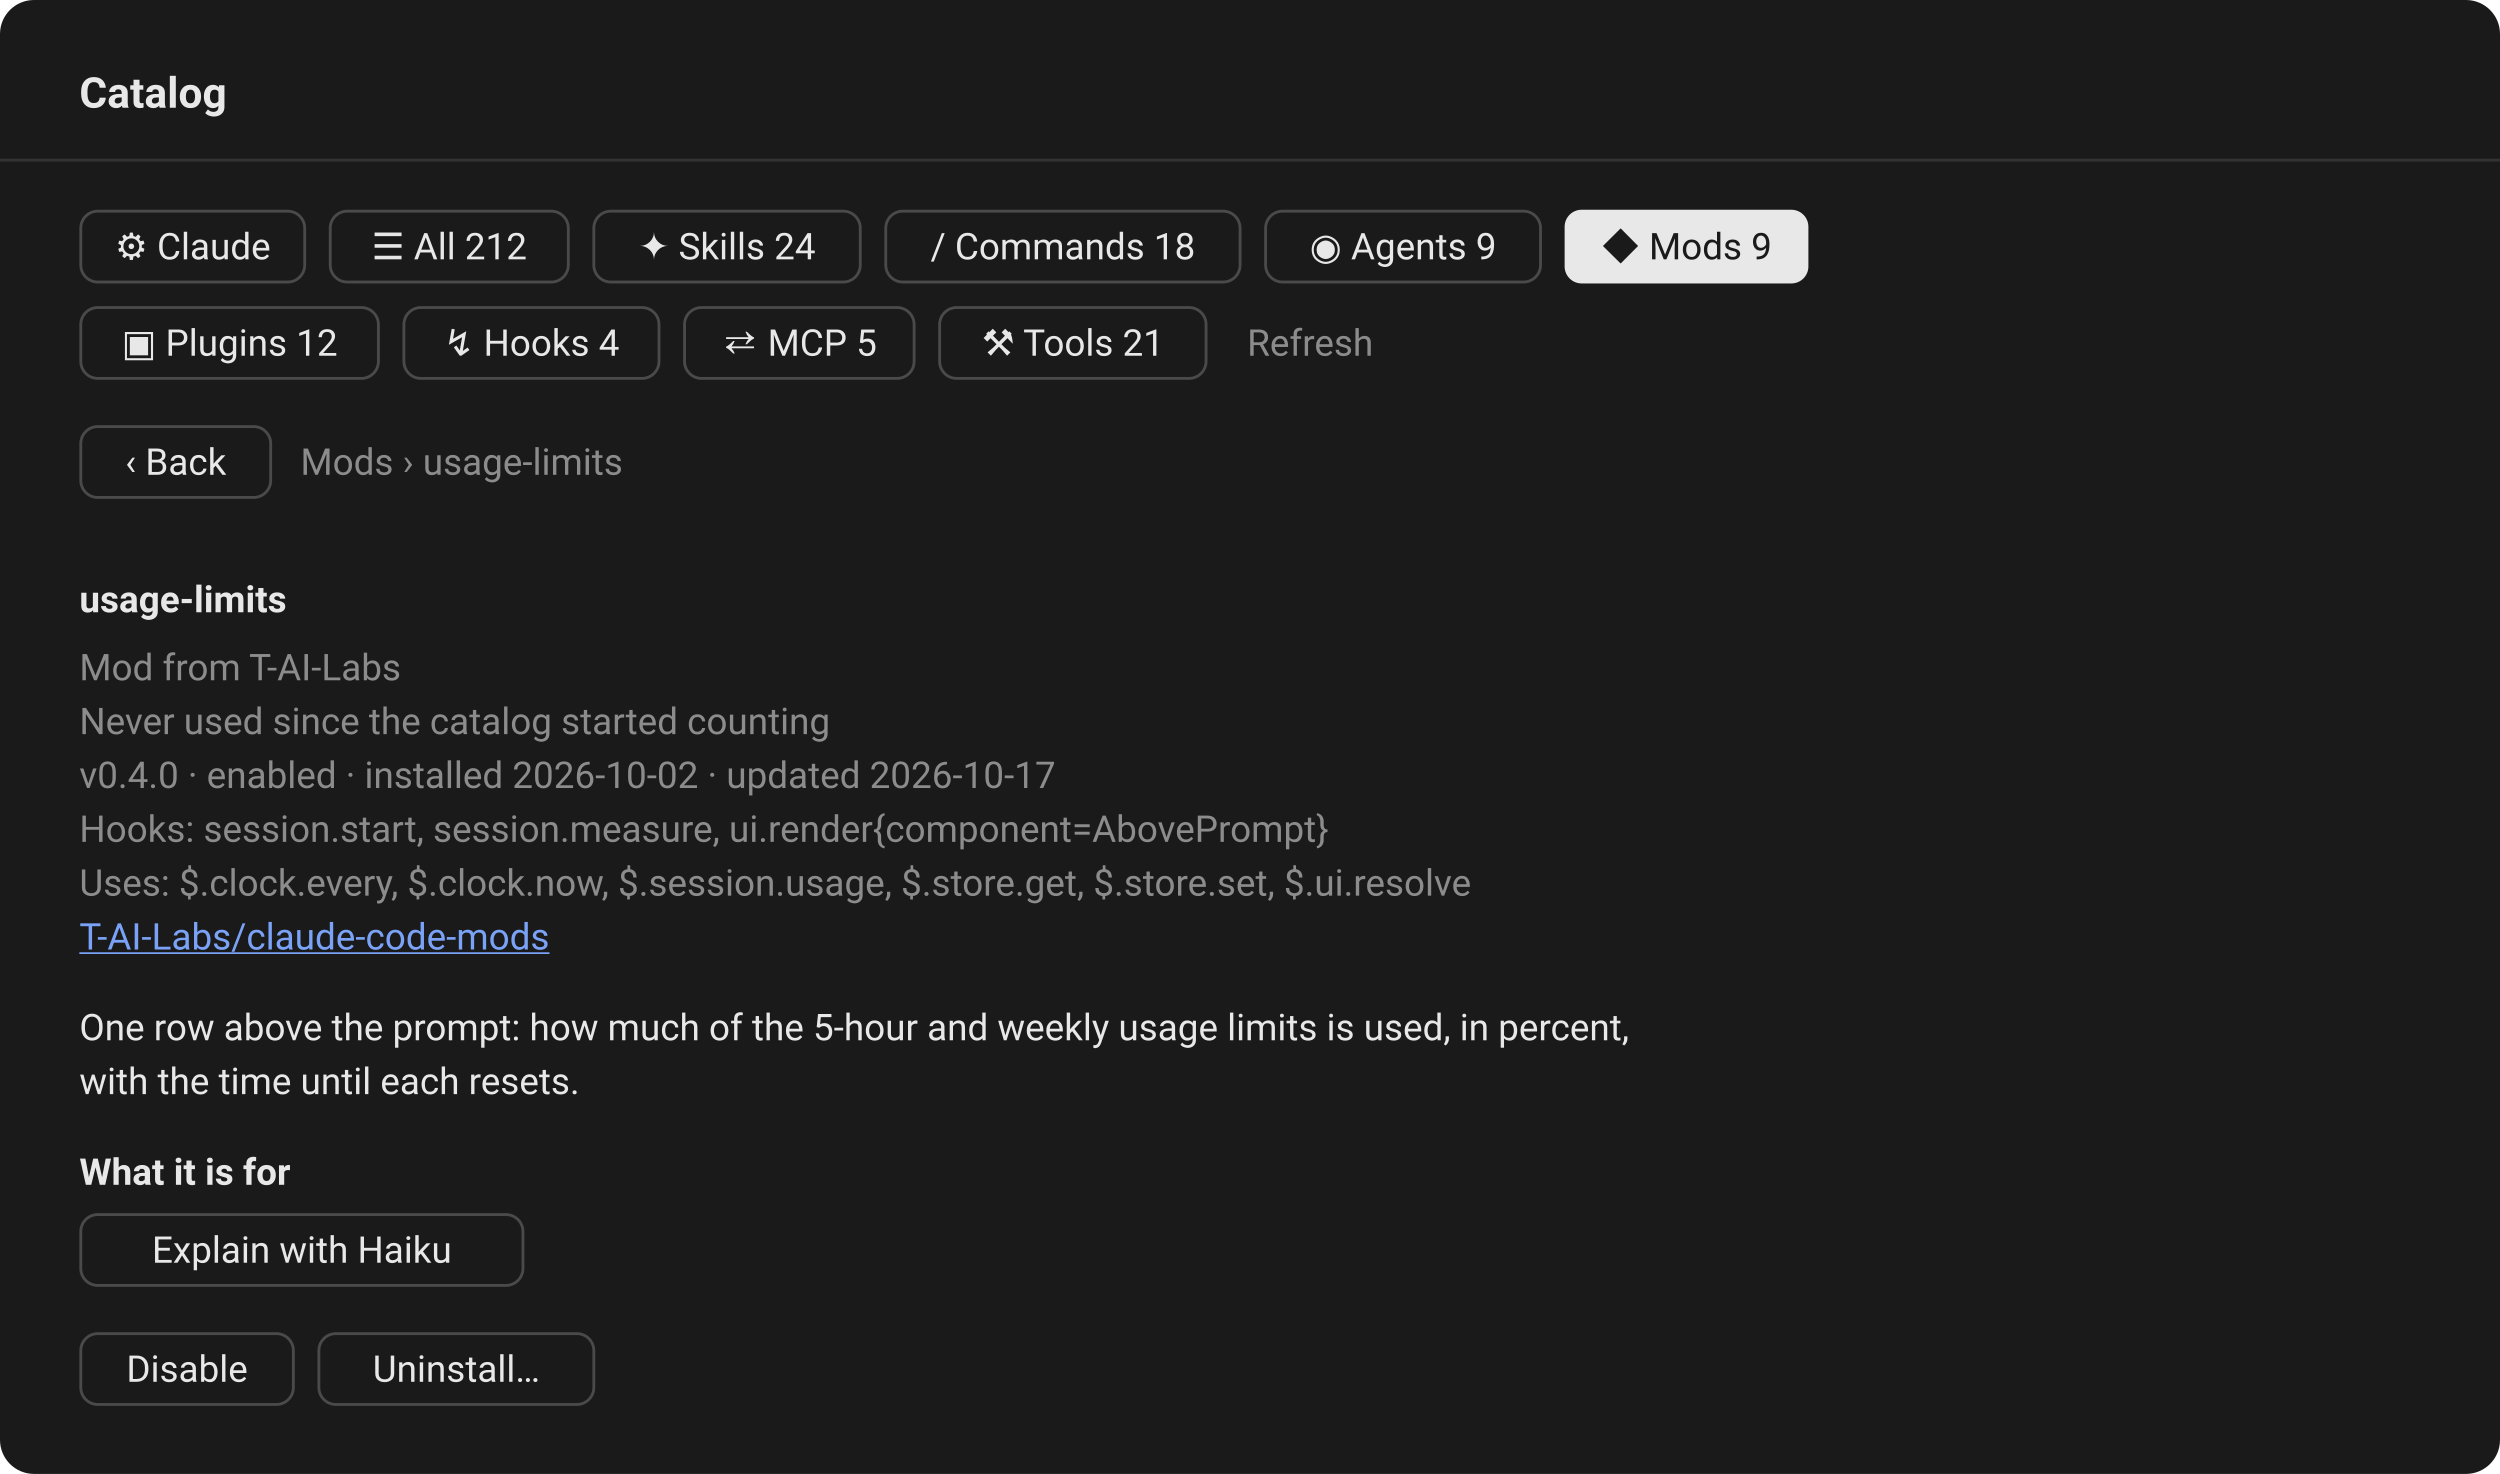
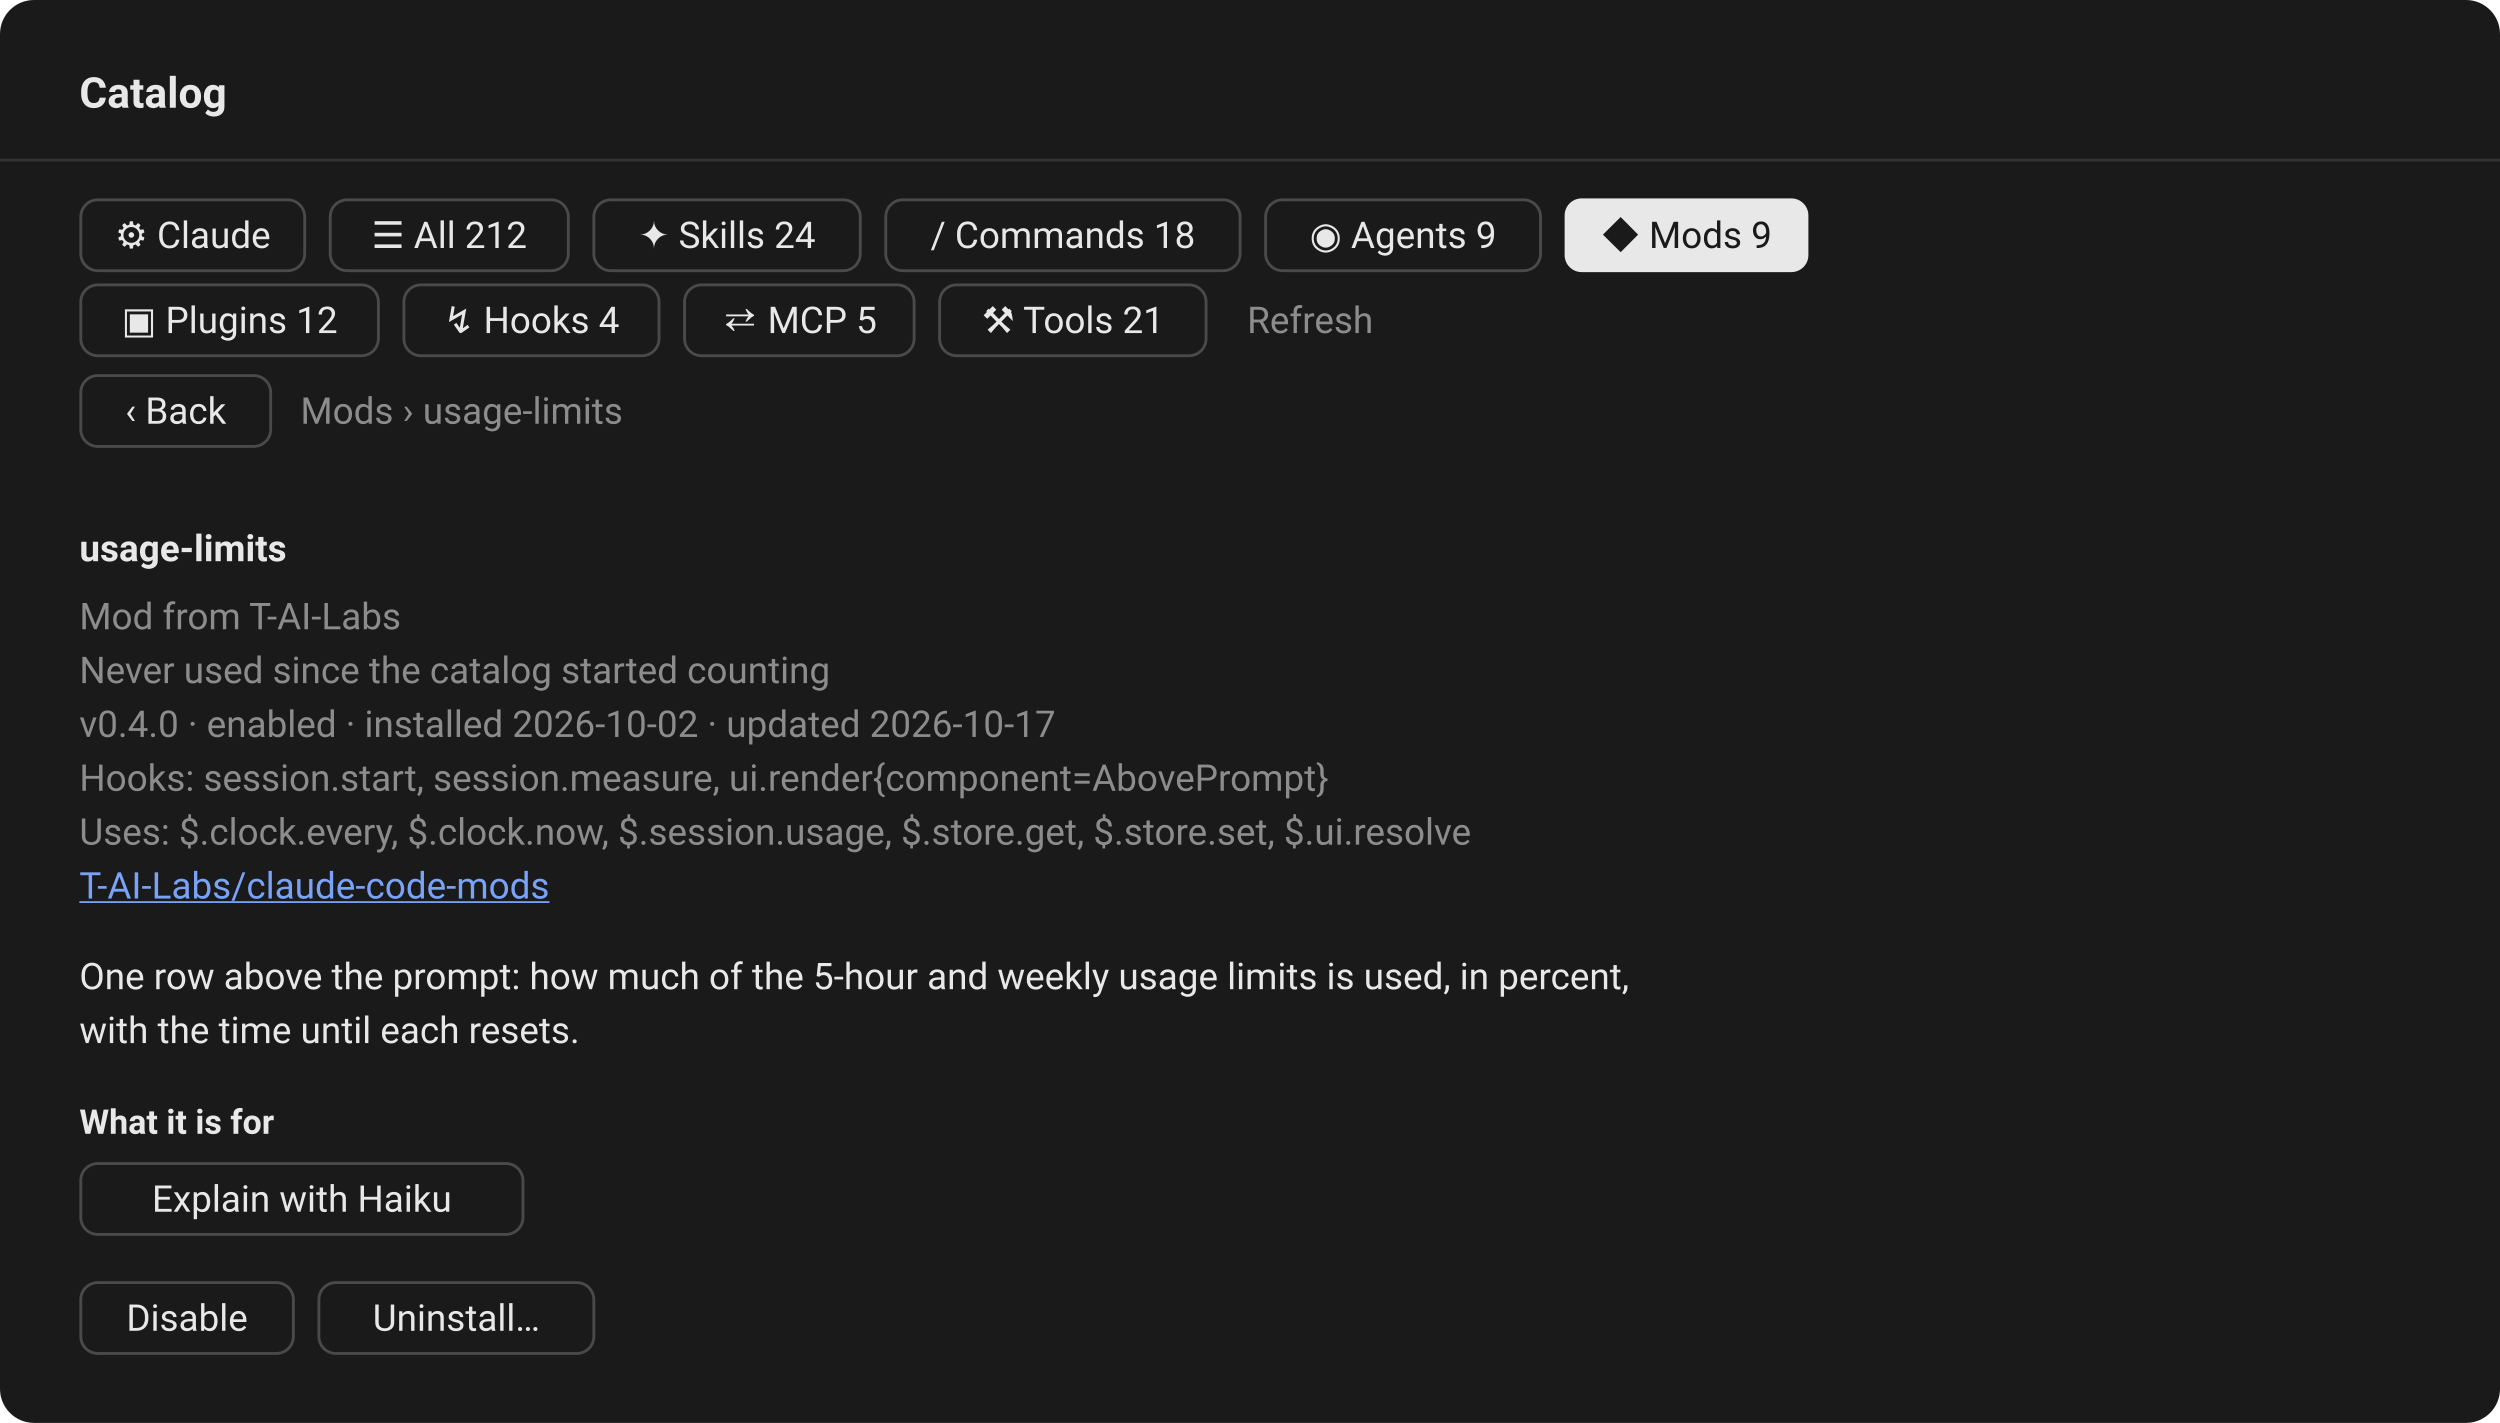
- <svg xmlns="http://www.w3.org/2000/svg" viewBox="0 0 882 520" width="882" height="520" role="img" aria-labelledby="t d">
-   <rect width="882" height="520" rx="12" fill="#1a1a1a" />
+ <svg xmlns="http://www.w3.org/2000/svg" viewBox="0 0 882 502" width="882" height="502" role="img" aria-labelledby="t d">
+   <rect width="882" height="502" rx="12" fill="#1a1a1a" />
  <g font-family="system-ui, -apple-system, 'Segoe UI', Roboto, 'Helvetica Neue', Arial, sans-serif" font-size="13">
    <text x="28" y="38" fill="#e8e8e8" font-weight="600" font-size="15">Catalog</text>
    <line x1="0" y1="56.5" x2="882" y2="56.5" stroke="#333333" />
-     <rect x="28.5" y="74.5" width="79" height="25" rx="6" fill="none" stroke="#4a4a4a" />
-     <text x="68" y="91.5" fill="#e8e8e8" text-anchor="middle">⚙ Claude</text>
-     <rect x="116.5" y="74.5" width="84" height="25" rx="6" fill="none" stroke="#4a4a4a" />
-     <text x="158.5" y="91.5" fill="#e8e8e8" text-anchor="middle">☰ All 212</text>
-     <rect x="209.5" y="74.5" width="94" height="25" rx="6" fill="none" stroke="#4a4a4a" />
-     <text x="256.5" y="91.5" fill="#e8e8e8" text-anchor="middle">✦ Skills 24</text>
-     <rect x="312.5" y="74.5" width="125" height="25" rx="6" fill="none" stroke="#4a4a4a" />
-     <text x="375" y="91.5" fill="#e8e8e8" text-anchor="middle">/ Commands 18</text>
-     <rect x="446.5" y="74.5" width="97" height="25" rx="6" fill="none" stroke="#4a4a4a" />
-     <text x="495" y="91.5" fill="#e8e8e8" text-anchor="middle">◉ Agents 9</text>
-     <rect x="552" y="74" width="86" height="26" rx="6" fill="#e8e8e8" />
-     <text x="595" y="91.5" fill="#1a1a1a" text-anchor="middle">◆ Mods 9</text>
-     <rect x="28.5" y="108.5" width="105" height="25" rx="6" fill="none" stroke="#4a4a4a" />
-     <text x="81" y="125.5" fill="#e8e8e8" text-anchor="middle">▣ Plugins 12</text>
-     <rect x="142.5" y="108.5" width="90" height="25" rx="6" fill="none" stroke="#4a4a4a" />
-     <text x="187.5" y="125.5" fill="#e8e8e8" text-anchor="middle">↯ Hooks 4</text>
-     <rect x="241.5" y="108.5" width="81" height="25" rx="6" fill="none" stroke="#4a4a4a" />
-     <text x="282" y="125.5" fill="#e8e8e8" text-anchor="middle">⇄ MCP 5</text>
-     <rect x="331.5" y="108.5" width="94" height="25" rx="6" fill="none" stroke="#4a4a4a" />
-     <text x="378.5" y="125.5" fill="#e8e8e8" text-anchor="middle">⚒ Tools 21</text>
-     <text x="440" y="125.5" fill="#8c8c8c">Refresh</text>
-     <g transform="translate(0 34)">
+     <rect x="28.5" y="70.5" width="79" height="25" rx="6" fill="none" stroke="#4a4a4a" />
+     <text x="68" y="87.5" fill="#e8e8e8" text-anchor="middle">⚙ Claude</text>
+     <rect x="116.5" y="70.5" width="84" height="25" rx="6" fill="none" stroke="#4a4a4a" />
+     <text x="158.5" y="87.5" fill="#e8e8e8" text-anchor="middle">☰ All 212</text>
+     <rect x="209.5" y="70.5" width="94" height="25" rx="6" fill="none" stroke="#4a4a4a" />
+     <text x="256.5" y="87.5" fill="#e8e8e8" text-anchor="middle">✦ Skills 24</text>
+     <rect x="312.5" y="70.5" width="125" height="25" rx="6" fill="none" stroke="#4a4a4a" />
+     <text x="375" y="87.5" fill="#e8e8e8" text-anchor="middle">/ Commands 18</text>
+     <rect x="446.5" y="70.5" width="97" height="25" rx="6" fill="none" stroke="#4a4a4a" />
+     <text x="495" y="87.5" fill="#e8e8e8" text-anchor="middle">◉ Agents 9</text>
+     <rect x="552" y="70" width="86" height="26" rx="6" fill="#e8e8e8" />
+     <text x="595" y="87.5" fill="#1a1a1a" text-anchor="middle">◆ Mods 9</text>
+     <rect x="28.5" y="100.5" width="105" height="25" rx="6" fill="none" stroke="#4a4a4a" />
+     <text x="81" y="117.5" fill="#e8e8e8" text-anchor="middle">▣ Plugins 12</text>
+     <rect x="142.5" y="100.5" width="90" height="25" rx="6" fill="none" stroke="#4a4a4a" />
+     <text x="187.5" y="117.5" fill="#e8e8e8" text-anchor="middle">↯ Hooks 4</text>
+     <rect x="241.5" y="100.5" width="81" height="25" rx="6" fill="none" stroke="#4a4a4a" />
+     <text x="282" y="117.5" fill="#e8e8e8" text-anchor="middle">⇄ MCP 5</text>
+     <rect x="331.5" y="100.5" width="94" height="25" rx="6" fill="none" stroke="#4a4a4a" />
+     <text x="378.5" y="117.5" fill="#e8e8e8" text-anchor="middle">⚒ Tools 21</text>
+     <text x="440" y="117.5" fill="#8c8c8c">Refresh</text>
+     <g transform="translate(0 16)">
      <rect x="28.5" y="116.5" width="67" height="25" rx="6" fill="none" stroke="#4a4a4a" />
      <text x="62.0" y="133.5" fill="#e8e8e8" text-anchor="middle">‹ Back</text>
      <text x="106" y="133.5" fill="#8c8c8c">Mods › usage-limits</text>
      <text x="28" y="182" fill="#e8e8e8" font-weight="600">usage-limits</text>
      <text x="28" y="206" fill="#8c8c8c">Mod from T-AI-Labs</text>
      <text x="28" y="225" fill="#8c8c8c">Never used since the catalog started counting</text>
      <text x="28" y="244" fill="#8c8c8c">v0.4.0 · enabled · installed 2026-10-02 · updated 2026-10-17</text>
      <text x="28" y="263" fill="#8c8c8c">Hooks: session.start, session.measure, ui.render{component=AbovePrompt}</text>
      <text x="28" y="282" fill="#8c8c8c">Uses: $.clock.every, $.clock.now, $.session.usage, $.store.get, $.store.set, $.ui.resolve</text>
      <text x="28" y="301" fill="#7aa2f7" text-decoration="underline">T-AI-Labs/claude-code-mods</text>
      <text x="28" y="333" fill="#e8e8e8">One row above the prompt: how much of the 5-hour and weekly usage limits is used, in percent,</text>
      <text x="28" y="352" fill="#e8e8e8">with the time until each resets.</text>
-       <text x="28" y="384" fill="#e8e8e8" font-weight="600">What it is for</text>
+       <text x="28" y="384" fill="#e8e8e8" font-weight="600" font-size="12">What it is for</text>
      <rect x="28.5" y="394.5" width="156" height="25" rx="6" fill="none" stroke="#4a4a4a" />
      <text x="106.5" y="411.5" fill="#e8e8e8" text-anchor="middle">Explain with Haiku</text>
      <rect x="28.5" y="436.5" width="75" height="25" rx="6" fill="none" stroke="#4a4a4a" />
      <text x="66.0" y="453.5" fill="#e8e8e8" text-anchor="middle">Disable</text>
      <rect x="112.5" y="436.5" width="97" height="25" rx="6" fill="none" stroke="#4a4a4a" />
      <text x="161.0" y="453.5" fill="#e8e8e8" text-anchor="middle">Uninstall…</text>
    </g>
  </g>
</svg>
